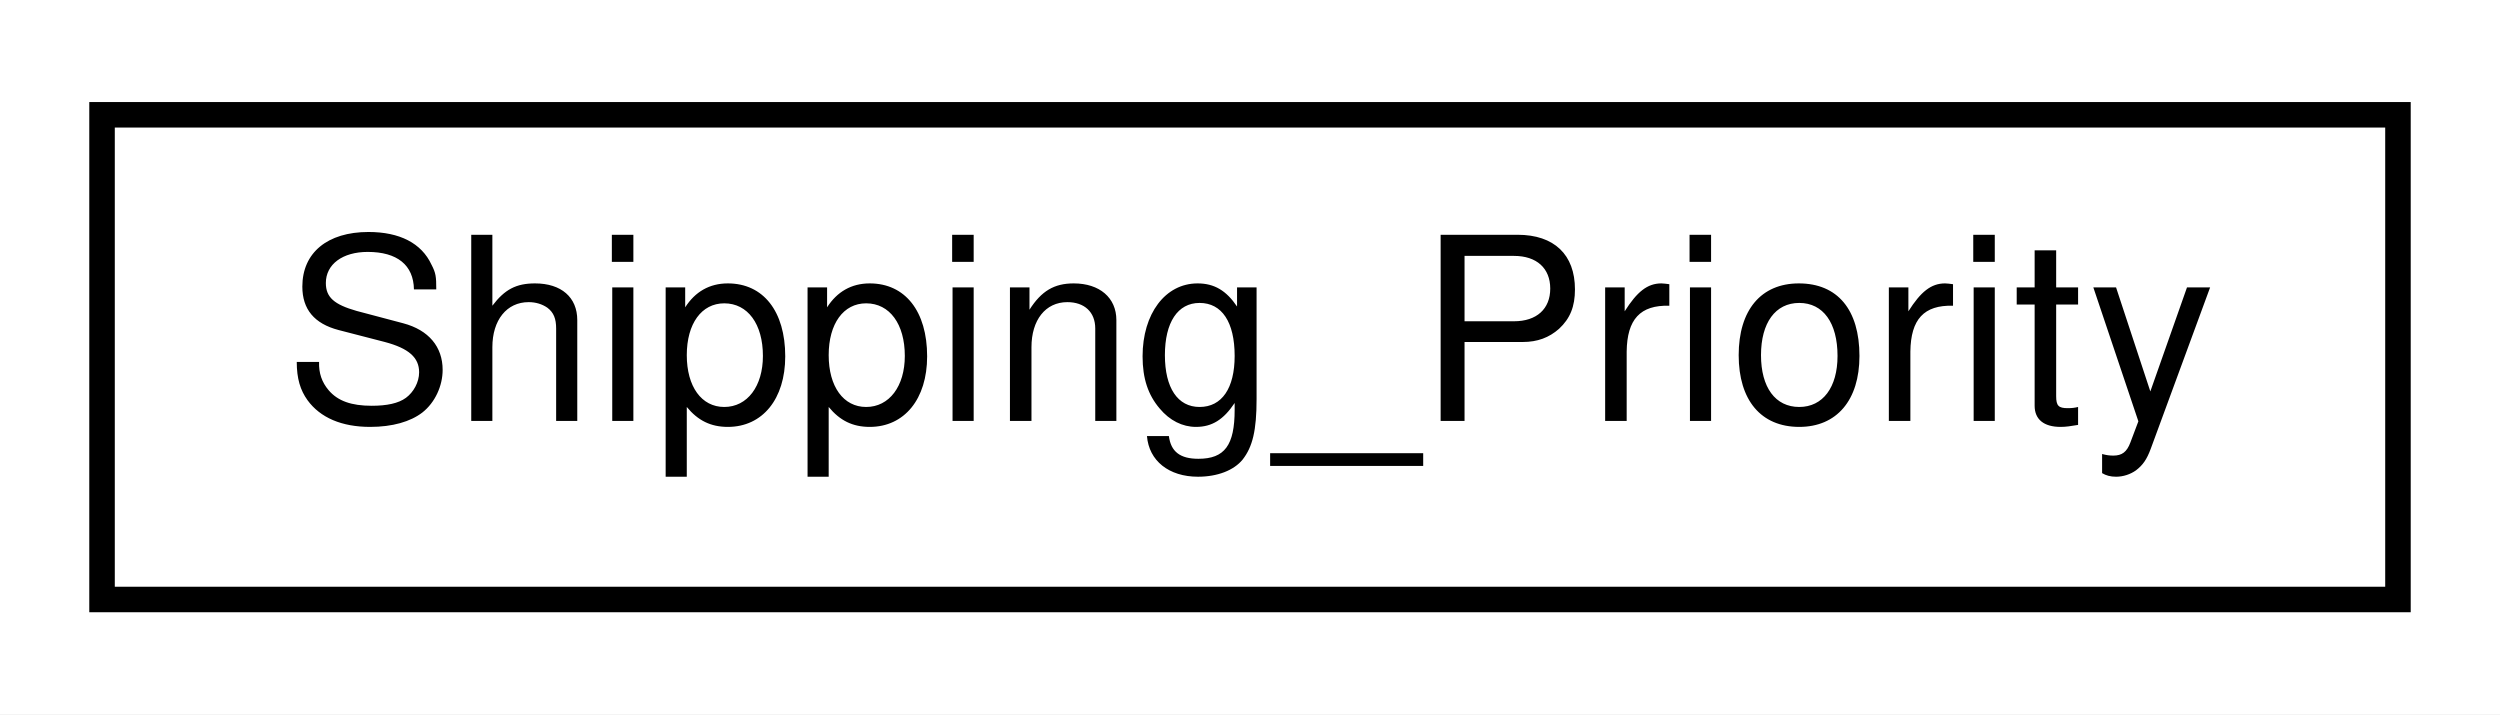
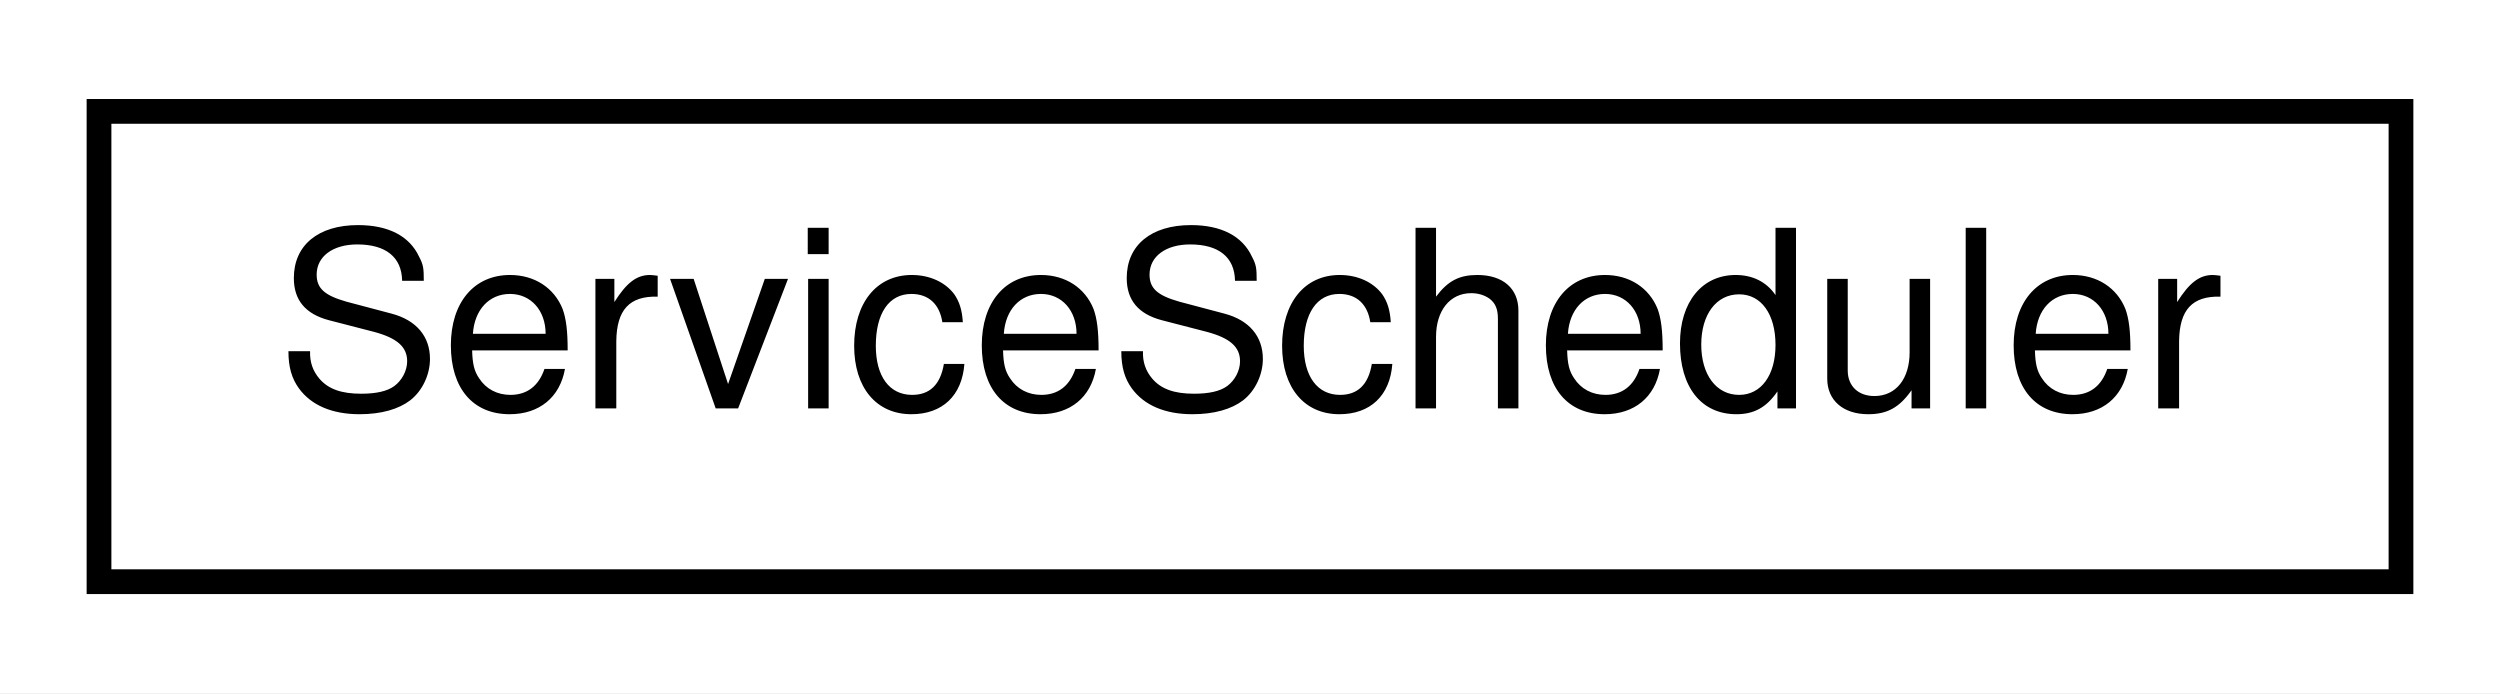
- <svg xmlns="http://www.w3.org/2000/svg" xmlns:xlink="http://www.w3.org/1999/xlink" width="98pt" height="28pt" viewBox="0.00 0.00 98.00 28.00">
+ <svg xmlns="http://www.w3.org/2000/svg" xmlns:xlink="http://www.w3.org/1999/xlink" width="101pt" height="28pt" viewBox="0.00 0.00 101.00 28.00">
  <g id="graph0" class="graph" transform="scale(1 1) rotate(0) translate(4 24)">
-     <polygon fill="white" stroke="none" points="-4,4 -4,-24 94,-24 94,4 -4,4" />
+     <polygon fill="white" stroke="none" points="-4,4 -4,-24 97,-24 97,4 -4,4" />
    <g id="node1" class="node">
      <g id="a_node1">
-         <a xlink:href="classtomoBay_1_1helpers_1_1Shipping__Priority.html" target="_top" xlink:title="This class encapsulates the functionality for querying the shipping priority of a particular shipping...">
-           <polygon fill="white" stroke="black" points="0,-0.5 0,-19.5 90,-19.5 90,-0.5 0,-0.5" />
-           <text text-anchor="middle" x="45" y="-7.5" font-family="Helvetica,sans-Serif" font-size="10.00">Shipping_Priority</text>
+         <a xlink:href="classtomoBay_1_1model_1_1services_1_1ServiceScheduler.html" target="_top" xlink:title="This class defines a service scheduler, it runs services intervalicaly, with the interval being defin...">
+           <polygon fill="white" stroke="black" points="-7.10543e-15,-0.5 -7.10543e-15,-19.5 93,-19.5 93,-0.5 -7.10543e-15,-0.5" />
+           <text text-anchor="middle" x="46.5" y="-7.5" font-family="Helvetica,sans-Serif" font-size="10.00">ServiceScheduler</text>
        </a>
      </g>
    </g>
  </g>
</svg>
